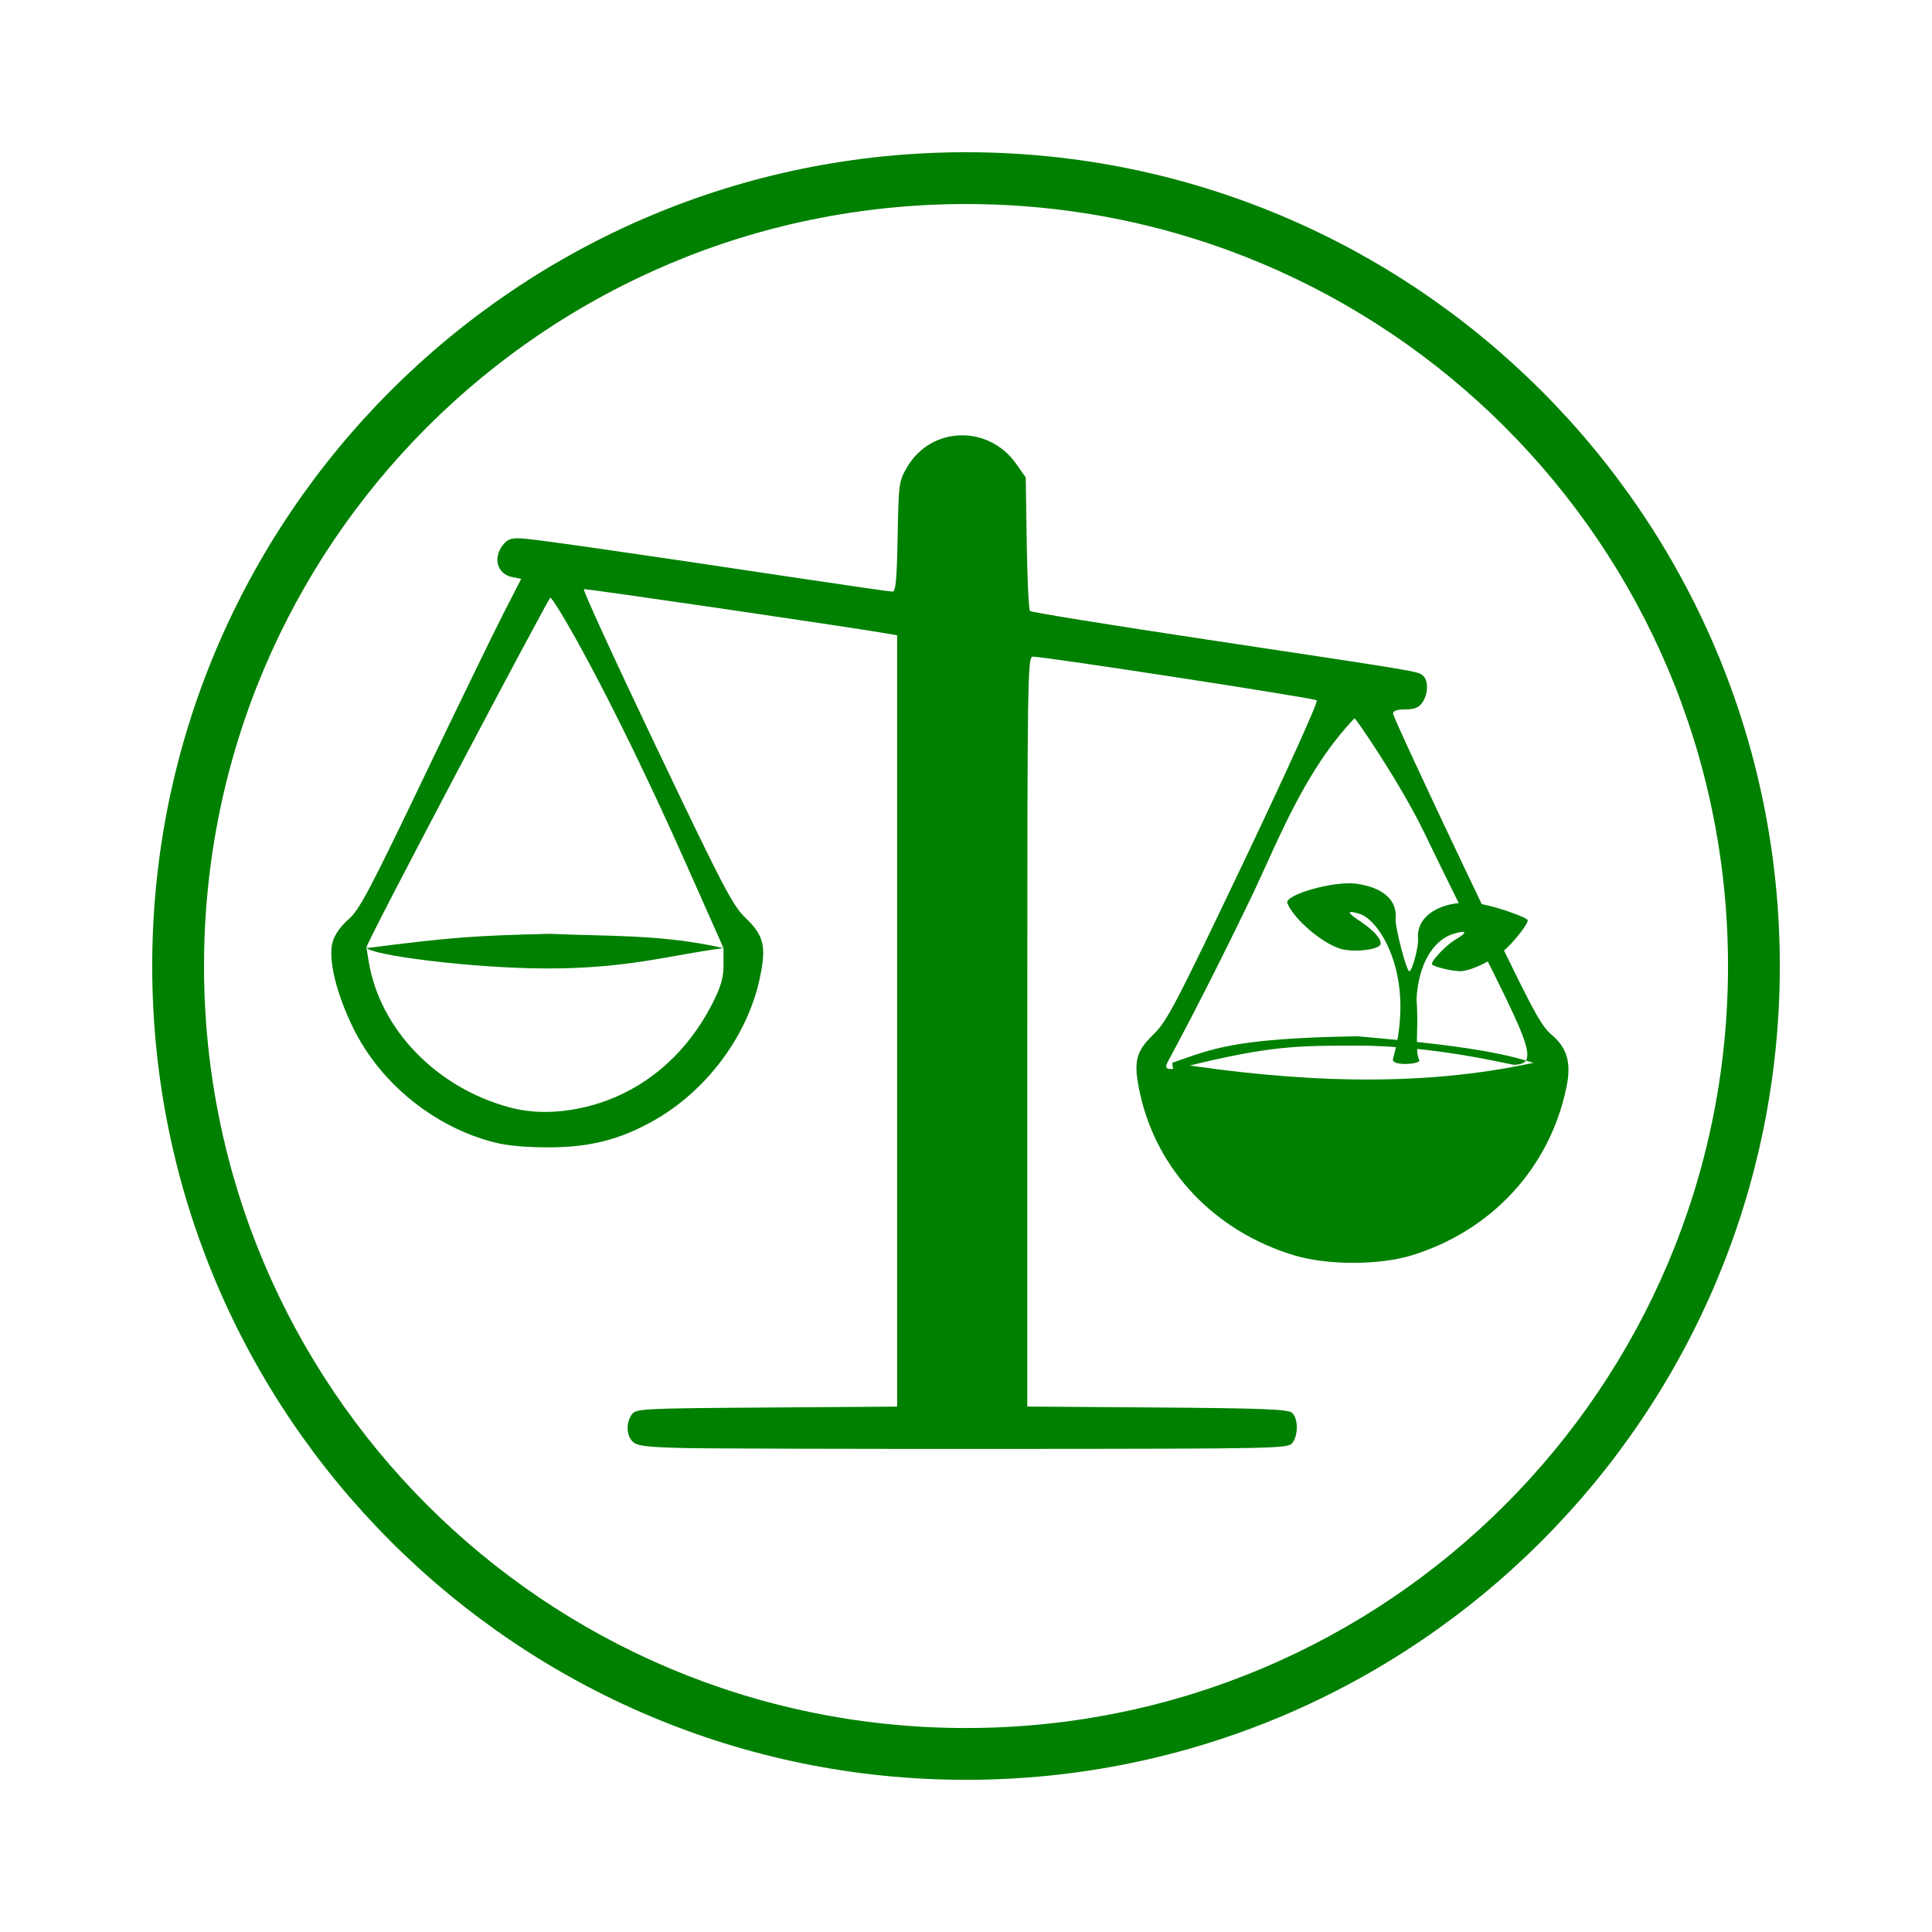
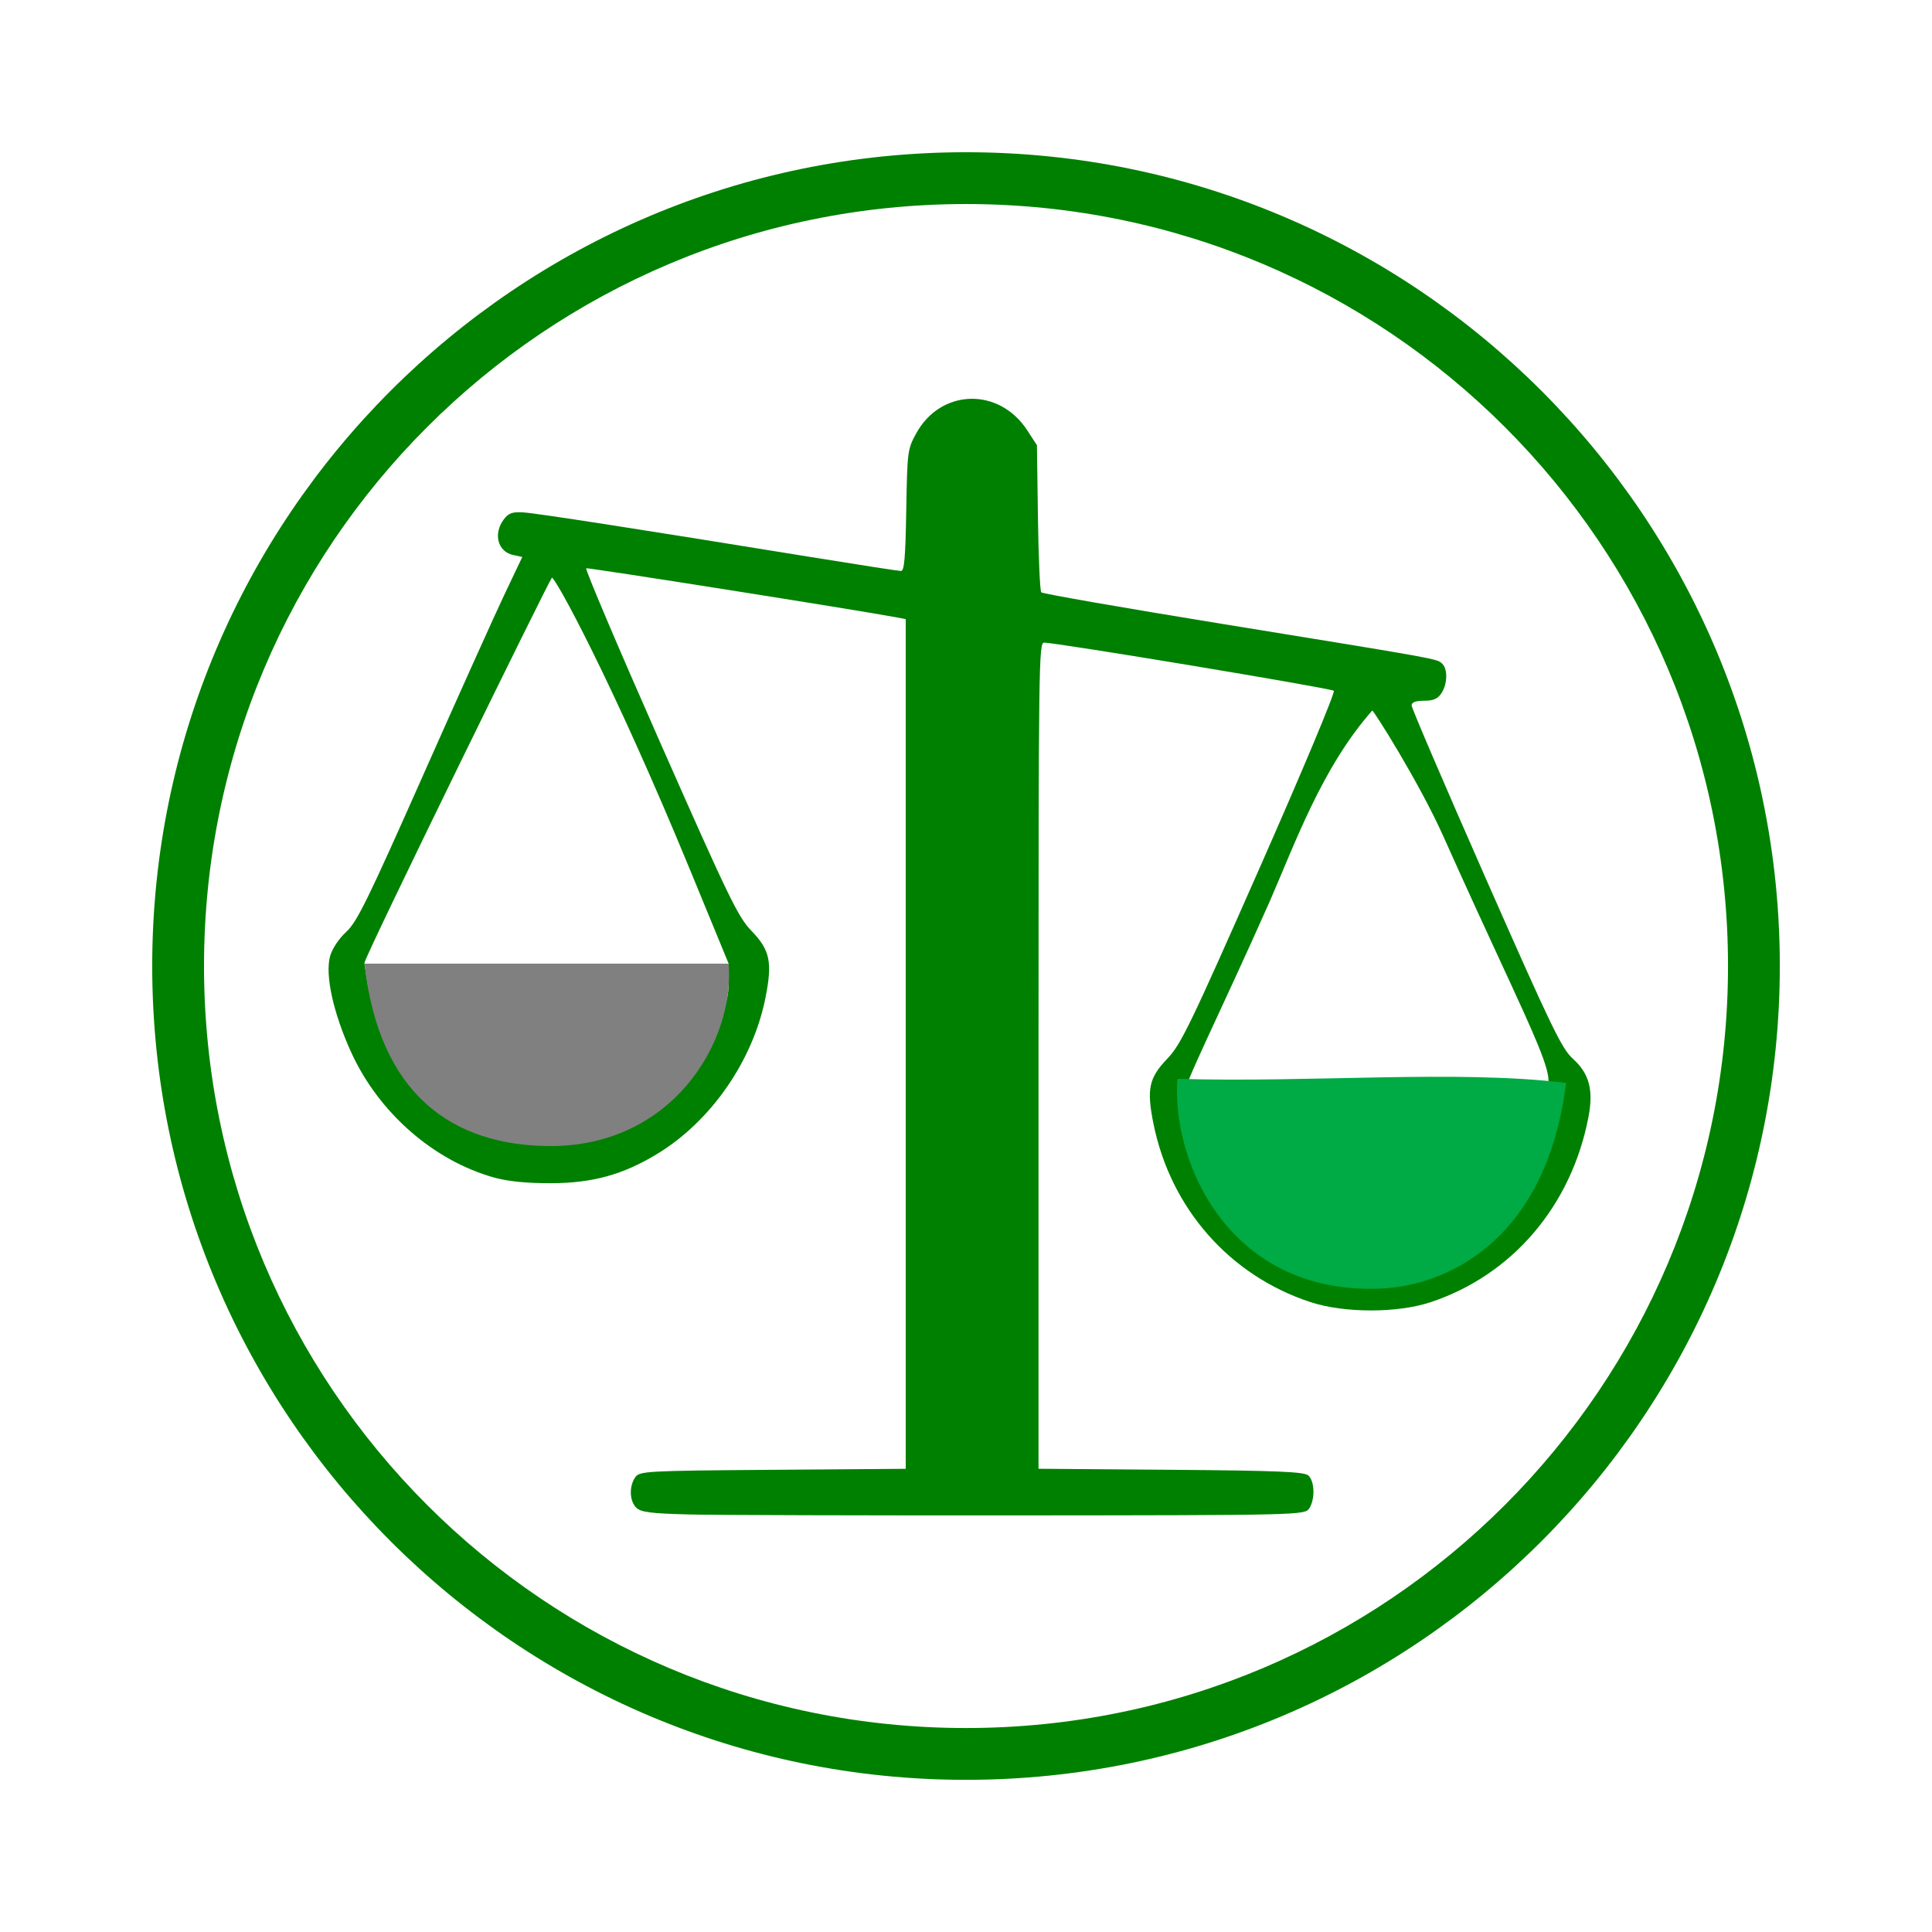
- <svg xmlns="http://www.w3.org/2000/svg" width="138.92mm" height="138.92mm" version="1.1" viewBox="0 0 138.92 138.92">
-   <g transform="translate(-44.239 -65.104)">
-     <g fill="#008000">
-       <g transform="matrix(.23775 0 0 .23775 -638.21 249.38)">
-         <path d="m3077.6-337.14c-11.317-0.256-14.342-0.61-15.703-1.842-2.021-1.829-2.191-5.81-0.356-8.321 1.274-1.744 2.979-1.831 40.781-2.093l39.451-0.273v-233.28l-3.047-0.527c-11.562-2.001-91.084-13.645-91.689-13.425-0.415 0.151 9.446 21.657 21.912 47.792 20.391 42.746 23.109 47.941 27.065 51.728 5.517 5.282 6.272 8.588 4.186 18.326-3.723 17.376-16.17 33.989-32.203 42.982-10.047 5.635-19.054 7.94-31.225 7.992-7.119 0.03-12.851-0.484-16.875-1.513-18.04-4.613-34.326-17.78-42.522-34.378-5.326-10.787-7.813-21.257-6.277-26.427 0.609-2.051 2.549-4.763 4.761-6.655 3.225-2.76 6.322-8.6 22.777-42.946 10.474-21.863 21.385-44.308 24.246-49.877l5.202-10.127-2.721-0.544c-4.558-0.912-5.955-5.828-2.773-9.758 1.425-1.76 2.531-2.124 5.859-1.928 3.981 0.234 33.807 4.522 85.513 12.295 13.838 2.08 25.722 3.782 26.408 3.782 0.981 0 1.315-3.566 1.558-16.641 0.303-16.241 0.373-16.747 2.913-21.069 7.267-12.362 24.59-12.826 32.98-0.885l2.854 4.062 0.297 19.844c0.163 10.914 0.606 20.16 0.985 20.547 0.378 0.387 24.502 4.285 53.609 8.663 64.74 9.737 63.614 9.549 65.213 10.876 1.733 1.438 1.653 5.558-0.157 8.143-1.089 1.554-2.399 2.084-5.156 2.084-2.521 0-3.697 0.412-3.697 1.296 0 0.713 9.916 22.123 22.035 47.578 19.427 40.804 22.476 46.651 25.762 49.391 4.849 4.045 6.169 8.566 4.65 15.94-5.022 24.392-22.557 43.457-46.822 50.908-9.888 3.036-25.588 3.026-35.625-0.023-23.982-7.285-41.501-25.734-46.556-49.027-2.055-9.472-1.348-12.514 4.144-17.825 4.001-3.869 6.72-9.072 27.308-52.262 12.777-26.804 22.497-48.296 22.031-48.714-0.782-0.703-82.369-13.254-85.911-13.216-1.553 0.017-1.641 6.049-1.641 113.41v113.39l39.232 0.282c31.558 0.227 39.535 0.534 40.781 1.569 1.9 1.578 2.021 6.616 0.219 9.081-1.299 1.777-3.297 1.821-85.547 1.876-46.319 0.031-90.524-0.086-98.234-0.261zm219.53-70.795c17.8-6.274 32.218-23.207 36.334-42.673l0.644-3.047c-12.542-4.22-32.569-6.188-53.052-8.018-37.865 0.599-44.234 3.93-56.055 8.018l0.654 3.516c2.108 11.341 6.909 19.952 16.35 29.328 7.525 7.474 15.027 12.072 23.623 14.481 7.801 2.186 22.933 1.415 31.504-1.606zm-250.98-32.047c17.158-3.646 31.39-15.013 39.873-31.845 2.506-4.972 3.252-7.609 3.252-11.484v-5.03c-19.065-4.304-35.374-3.495-52.568-4.329-22.616 0.569-29.383 1.001-55.409 4.329l0.65 3.984c3.35 20.524 20.437 38.235 42.64 44.195 6.564 1.762 13.831 1.823 21.562 0.18zm282.17-13.073c10.074-0.016 1.476-10.998-27.132-70.223-7.154-14.81-20.652-34.564-21.093-34.564-14.844 15.539-22.859 36.397-30.483 52.583-14.888 31.045-25.394 50.152-26.029 51.39-1.309 2.553 0.316 2.599 6.523 1.082 25.004-6.11 33.033-6.014 50.242-6.066 23.899-0.072 46.967 5.801 47.972 5.799zm-250.29-60.579c-23.491-52.857-40.512-81.329-41.178-80.663-0.98 0.979-55.915 104.77-55.579 105.78 0.748 2.245 31.57 6.284 54.494 6.335 24.467 0.054 37.331-4.03 53.504-6.163z" stroke-width=".938" />
-         <path d="m3281.9-498.61c-4.317-1.348-4.309-0.623 0.027 2.233 4.854 3.23 7.247 6.473 5.521 7.496-2.302 1.359-8.307 1.734-11.596 0.748-5.63-1.709-14.105-8.98-16.057-13.78-1.031-2.544 14.16-6.847 20.877-5.899 8.07 1.123 12.416 4.989 11.868 10.564-0.238 2.395 3.265 15.905 4.138 15.905 0.873 0 2.886-7.558 2.651-9.941-0.74-7.546 8.923-12.49 19.952-10.215 4.912 0.998 13.222 4.004 13.217 4.752 0 1.123-3.342 5.5-6.421 8.457-3.547 3.405-10.676 6.922-14.046 6.935-2.623 4e-3 -8.529-1.497-8.529-2.158 0-1.247 4.525-5.899 7.276-7.496 3.69-2.158 3.316-2.906-0.805-1.621-6.433 2.008-10.611 9.717-11.119 19.837 0.731 8.667-0.622 15.119 0.843 18.383 0.533 1.188-8.602 1.907-7.95-0.424 6.909-24.733-3.792-41.597-9.845-43.774z" />
-       </g>
-       <path d="m113.7 76.05c-32.295-1e-6 -58.516 26.221-58.516 58.516 2e-6 32.295 26.221 58.516 58.516 58.516 32.295 0 58.516-26.221 58.516-58.516 0-32.295-26.221-58.516-58.516-58.516zm0 3.725c30.283 3e-6 54.791 24.509 54.791 54.791 0 30.283-24.509 54.791-54.791 54.791-30.283 0-54.791-24.509-54.791-54.791 0-30.283 24.509-54.791 54.791-54.791z" color="#000000" stroke-width=".968" style="-inkscape-stroke:none" />
-       <path d="m128.53 141.53c9.053 1.41 17.803 1.77 25.94 0 0.456 5.172-4.318 11.971-12.925 11.911-6.795-0.041-11.991-3.348-13.015-11.911z" />
+ <svg xmlns="http://www.w3.org/2000/svg" width="138.92mm" height="138.92mm" version="1.1" viewBox="0 0 138.92 138.92" id="svg138193">
+   <defs id="defs138197" />
+   <g transform="translate(-44.239 -65.104)" id="g138191">
+     <g fill="#008000" id="g138189">
+       <g transform="matrix(0.23775,0,0,0.23775,-766.7758,219.2959)" id="g138183" />
+       <path d="m113.7 76.05c-32.295-1e-6 -58.516 26.221-58.516 58.516 2e-6 32.295 26.221 58.516 58.516 58.516 32.295 0 58.516-26.221 58.516-58.516 0-32.295-26.221-58.516-58.516-58.516zm0 3.725c30.283 3e-6 54.791 24.509 54.791 54.791 0 30.283-24.509 54.791-54.791 54.791-30.283 0-54.791-24.509-54.791-54.791 0-30.283 24.509-54.791 54.791-54.791z" color="#000000" stroke-width=".968" style="-inkscape-stroke:none" id="path138185" />
+       <path d="m -19.364,136.15 c -1.026,-0.32 -1.025,-0.148 0.006,0.531 1.154,0.768 1.723,1.539 1.313,1.782 -0.547,0.323 -1.975,0.412 -2.757,0.178 -1.338,-0.406 -3.353,-2.135 -3.818,-3.276 -0.245,-0.605 3.367,-1.628 4.964,-1.403 1.919,0.267 2.952,1.186 2.822,2.512 -0.057,0.569 0.776,3.781 0.984,3.781 0.207,0 0.686,-1.797 0.63,-2.363 -0.176,-1.794 2.121,-2.969 4.744,-2.429 1.168,0.237 3.144,0.952 3.142,1.13 0,0.267 -0.795,1.308 -1.527,2.011 -0.843,0.81 -2.538,1.646 -3.339,1.649 -0.624,9.6e-4 -2.028,-0.356 -2.028,-0.513 0,-0.296 1.076,-1.403 1.73,-1.782 0.877,-0.513 0.788,-0.691 -0.192,-0.386 -1.529,0.477 -2.523,2.31 -2.644,4.716 0.174,2.061 -0.148,3.595 0.2,4.371 0.127,0.282 -2.045,0.453 -1.89,-0.101 1.643,-5.88 -0.901,-9.89 -2.341,-10.407 z" id="path138181" style="stroke-width:0.238" />
    </g>
  </g>
+   <g style="font-variant:normal;font-weight:normal;font-size:3.58px;line-height:3.4;font-family:Arvo;-inkscape-font-specification:Arvo;writing-mode:lr-tb;fill:#000000;fill-opacity:1;fill-rule:nonzero;stroke:none;stroke-width:0.506" id="g5778" transform="matrix(11.03162,-0.1708019,0.1581489,11.91423,-994.7925,-3176.105)">
+     <g style="fill:#008000;filter:url(#filter16988);fill-opacity:1" transform="matrix(0.02197909,3.1509154e-4,-3.1509154e-4,0.02197909,22.94972,283.4613)" id="g13412">
+       <path id="path12753" d="m 3077.56,-337.137 c -11.317,-0.256 -14.342,-0.61 -15.703,-1.842 -2.021,-1.829 -2.191,-5.81 -0.356,-8.321 1.274,-1.744 2.979,-1.831 40.781,-2.093 l 39.451,-0.273 V -466.304 -582.941 l -3.047,-0.527 c -11.562,-2.001 -91.084,-13.645 -91.689,-13.425 -0.415,0.151 9.446,21.657 21.913,47.792 20.391,42.746 23.109,47.941 27.065,51.728 5.517,5.282 6.272,8.588 4.186,18.326 -3.723,17.376 -16.17,33.989 -32.203,42.982 -10.047,5.635 -19.054,7.94 -31.225,7.992 -7.119,0.03 -12.851,-0.484 -16.875,-1.513 -18.04,-4.613 -34.327,-17.78 -42.522,-34.378 -5.326,-10.787 -7.813,-21.257 -6.277,-26.427 0.609,-2.051 2.549,-4.762 4.761,-6.655 3.225,-2.76 6.322,-8.6 22.777,-42.946 10.474,-21.863 21.385,-44.308 24.246,-49.877 l 5.202,-10.127 -2.721,-0.544 c -4.558,-0.912 -5.955,-5.828 -2.773,-9.758 1.425,-1.76 2.531,-2.124 5.859,-1.928 3.981,0.234 33.807,4.522 85.513,12.295 13.838,2.08 25.722,3.782 26.408,3.782 0.981,0 1.315,-3.566 1.558,-16.641 0.303,-16.241 0.373,-16.747 2.913,-21.069 7.267,-12.362 24.59,-12.826 32.98,-0.885 l 2.854,4.062 0.297,19.844 c 0.163,10.914 0.606,20.16 0.985,20.547 0.378,0.387 24.502,4.285 53.609,8.663 64.74,9.737 63.614,9.549 65.213,10.877 1.733,1.438 1.653,5.558 -0.157,8.143 -1.089,1.554 -2.399,2.084 -5.156,2.084 -2.521,0 -3.697,0.412 -3.697,1.296 0,0.713 9.916,22.123 22.035,47.578 19.427,40.804 22.476,46.651 25.762,49.391 4.849,4.045 6.169,8.566 4.65,15.94 -5.022,24.392 -22.557,43.457 -46.822,50.908 -9.888,3.036 -25.588,3.026 -35.625,-0.023 -23.982,-7.285 -41.501,-25.734 -46.556,-49.027 -2.055,-9.472 -1.348,-12.514 4.144,-17.825 4.001,-3.869 6.72,-9.073 27.308,-52.262 12.777,-26.804 22.497,-48.296 22.031,-48.714 -0.782,-0.703 -82.369,-13.254 -85.911,-13.216 -1.553,0.017 -1.641,6.049 -1.641,113.407 v 113.39 l 39.232,0.282 c 31.558,0.227 39.535,0.534 40.781,1.569 1.9,1.578 2.021,6.616 0.219,9.081 -1.299,1.777 -3.297,1.821 -85.547,1.876 -46.319,0.031 -90.525,-0.086 -98.234,-0.261 z m 219.533,-70.795 c 17.8,-6.274 32.218,-23.207 36.334,-42.673 l 0.644,-3.047 h -54.554 -54.554 l 0.654,3.516 c 2.108,11.341 6.909,19.952 16.35,29.328 7.525,7.474 15.027,12.072 23.623,14.481 7.801,2.186 22.933,1.415 31.503,-1.606 z m -250.984,-32.047 c 17.158,-3.646 31.39,-15.013 39.873,-31.845 2.506,-4.972 3.252,-7.609 3.252,-11.484 v -5.03 h -53.989 -53.989 l 0.65,3.984 c 3.35,20.524 20.437,38.235 42.639,44.195 6.564,1.762 13.831,1.823 21.562,0.18 z m 282.173,-13.073 c 10.074,-0.016 1.476,-10.998 -27.132,-70.223 -7.154,-14.81 -20.652,-34.564 -21.093,-34.564 -14.844,15.539 -22.859,36.397 -30.483,52.583 -14.888,31.045 -26.135,51.549 -24.851,52.083 1.86,0.773 101.43,0.125 103.558,0.121 z m -250.289,-60.579 c -23.491,-52.857 -40.512,-81.329 -41.178,-80.663 -0.98,0.979 -55.915,104.774 -55.579,105.783 0.748,2.245 31.677,1.409 54.597,1.037 l 53.4,-0.865 z" style="fill:#008000;stroke-width:0.938;fill-opacity:1" />
+     </g>
+     <path id="path16125" d="m 88.629,273.667 2.373,0.034 c 0.035,0.479 -0.39,1.101 -1.186,1.084 -0.628,-0.013 -1.104,-0.325 -1.187,-1.118 z" style="fill:#808080;fill-opacity:1;stroke:none;stroke-width:0.021px;stroke-linecap:butt;stroke-linejoin:miter;stroke-opacity:1;filter:url(#filter16988)" />
+     <path style="fill:#000000;fill-opacity:1;stroke:none;stroke-width:0.021px;stroke-linecap:butt;stroke-linejoin:miter;stroke-opacity:1;filter:url(#filter16988)" d="m 93.974,274.507 2.398,0.034 c 0.035,0.479 -0.415,1.101 -1.211,1.084 -0.628,-0.013 -1.104,-0.325 -1.187,-1.118 z" id="path16125-3" />
+     <path id="path12177" d="m 96.449,274.499 c -0.143,0.959 -0.807,1.218 -1.238,1.224 -0.996,0.017 -1.343,-0.807 -1.294,-1.285 0.854,0.037 1.826,-0.03 2.531,0.061 z" style="fill:#00aa44;stroke:none;stroke-width:0.309px;stroke-linecap:butt;stroke-linejoin:miter;stroke-opacity:1" />
+   </g>
</svg>
